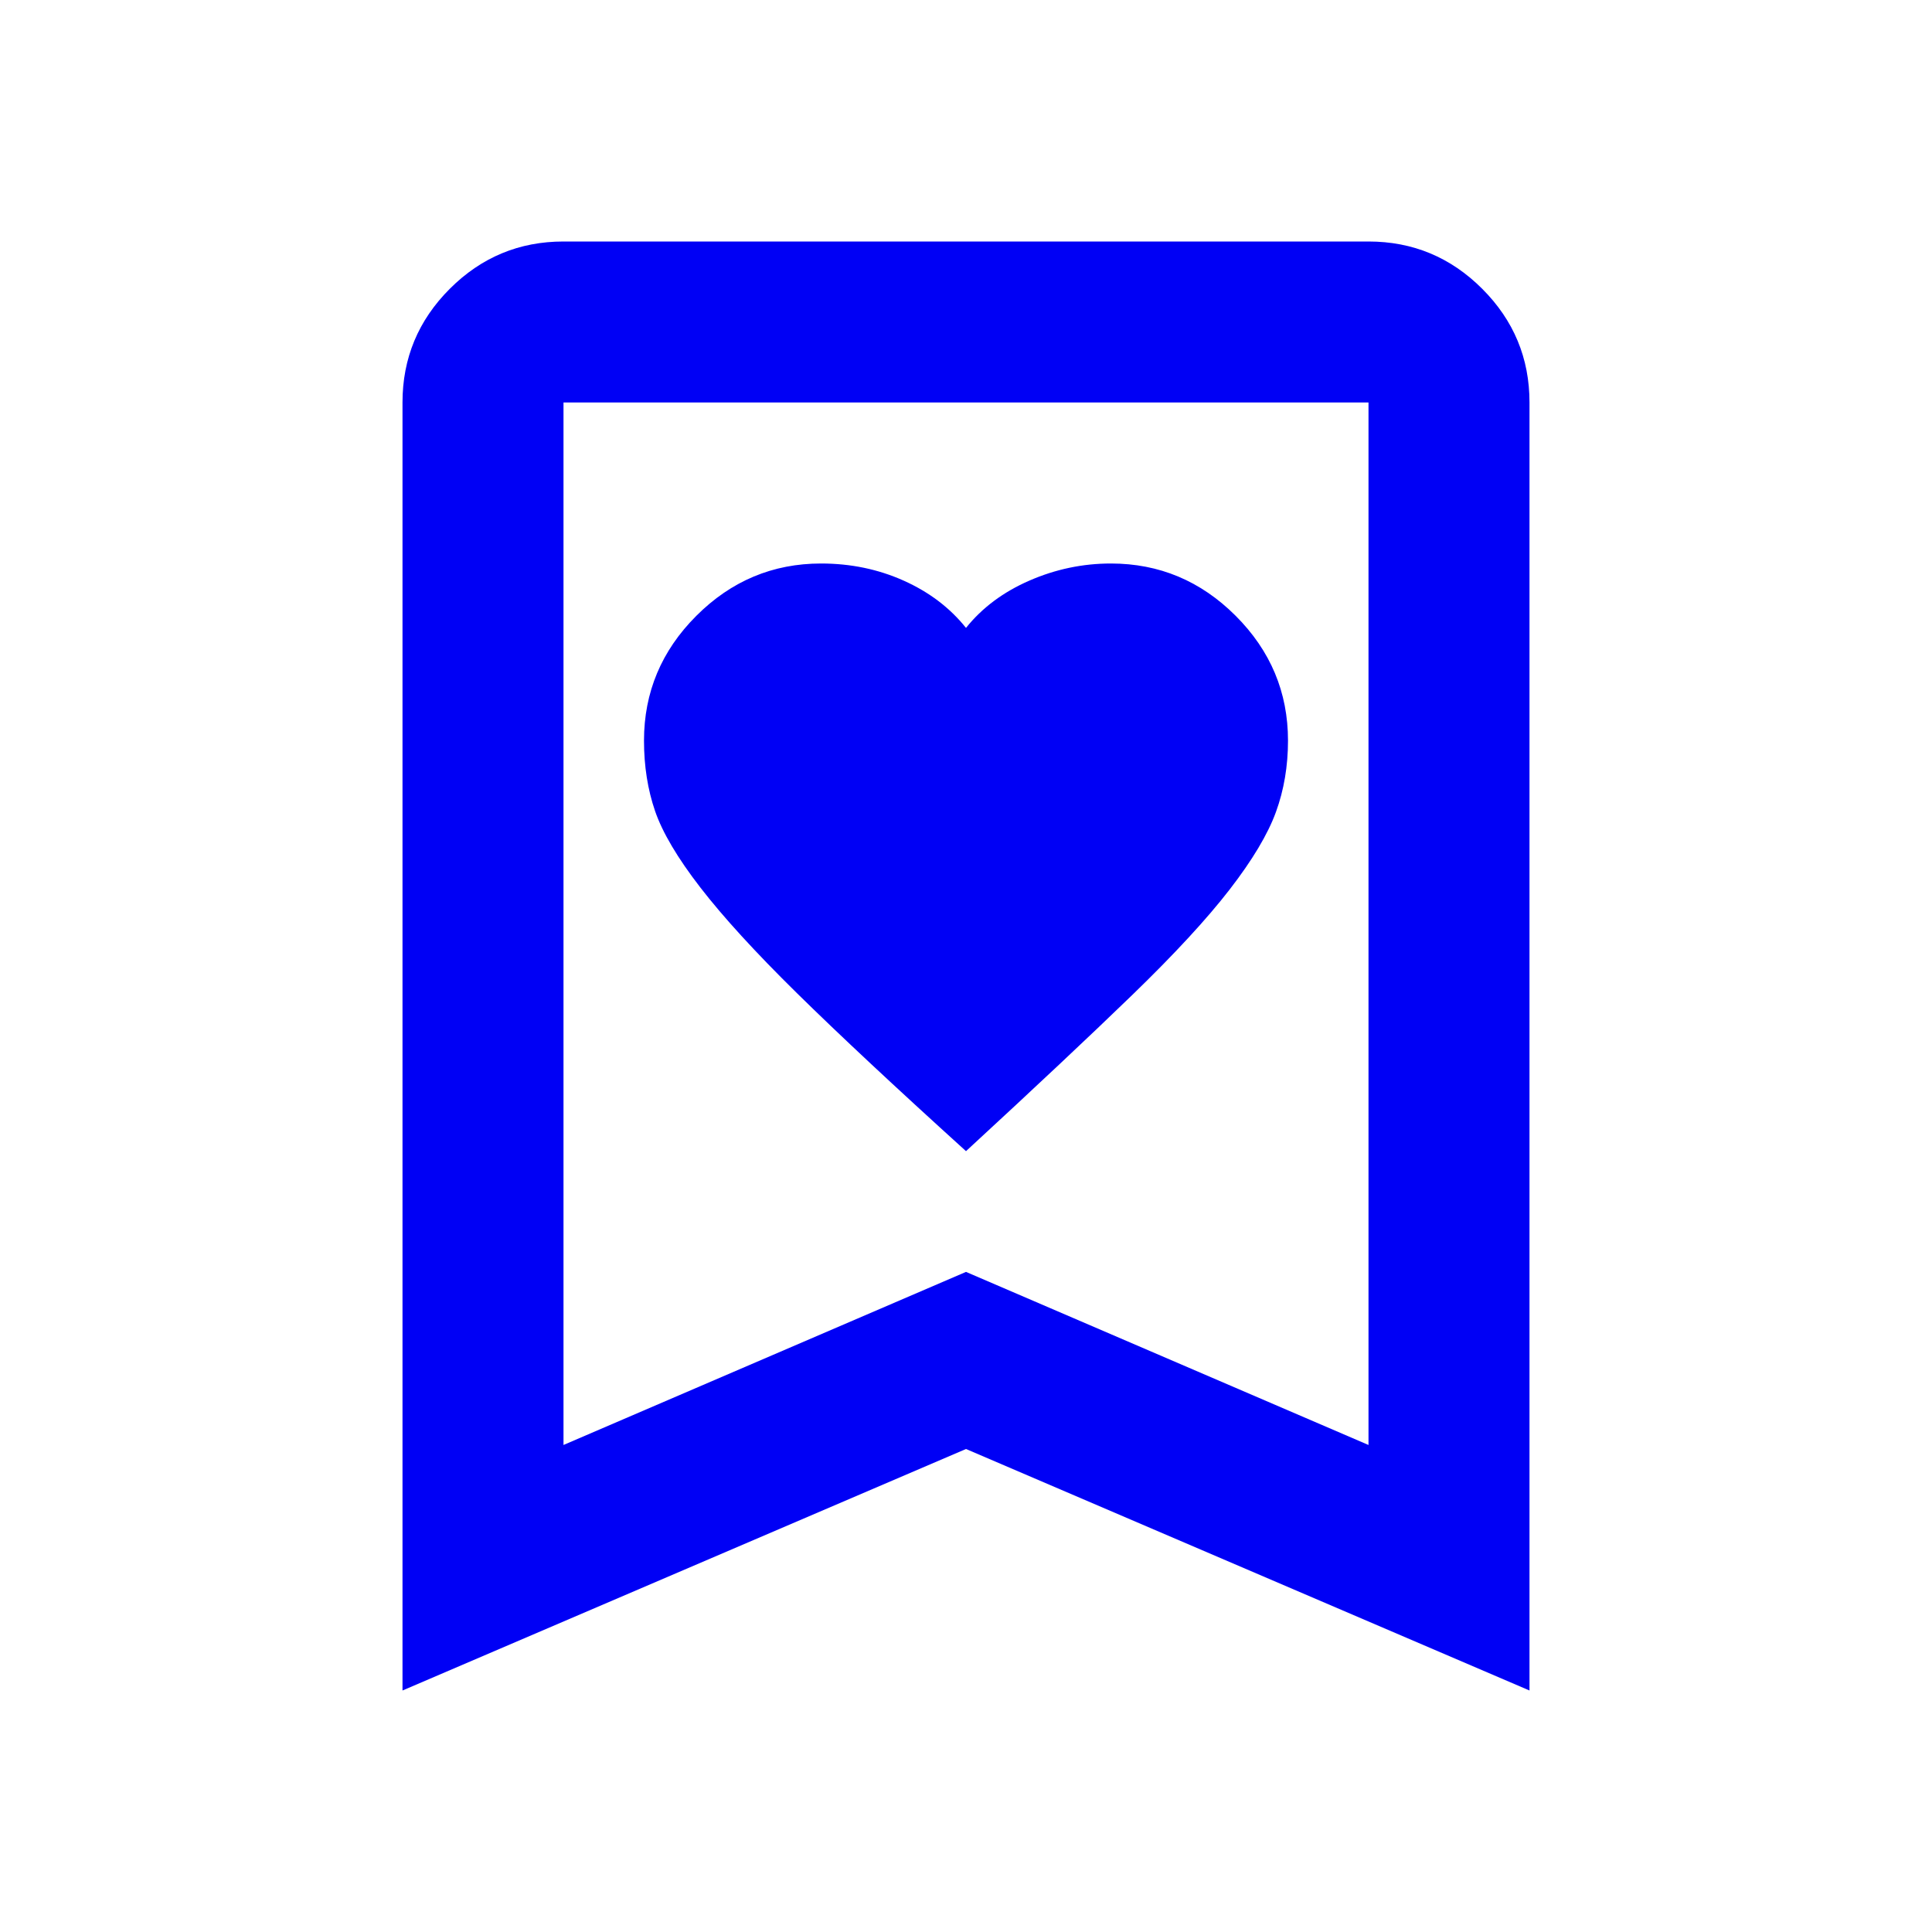
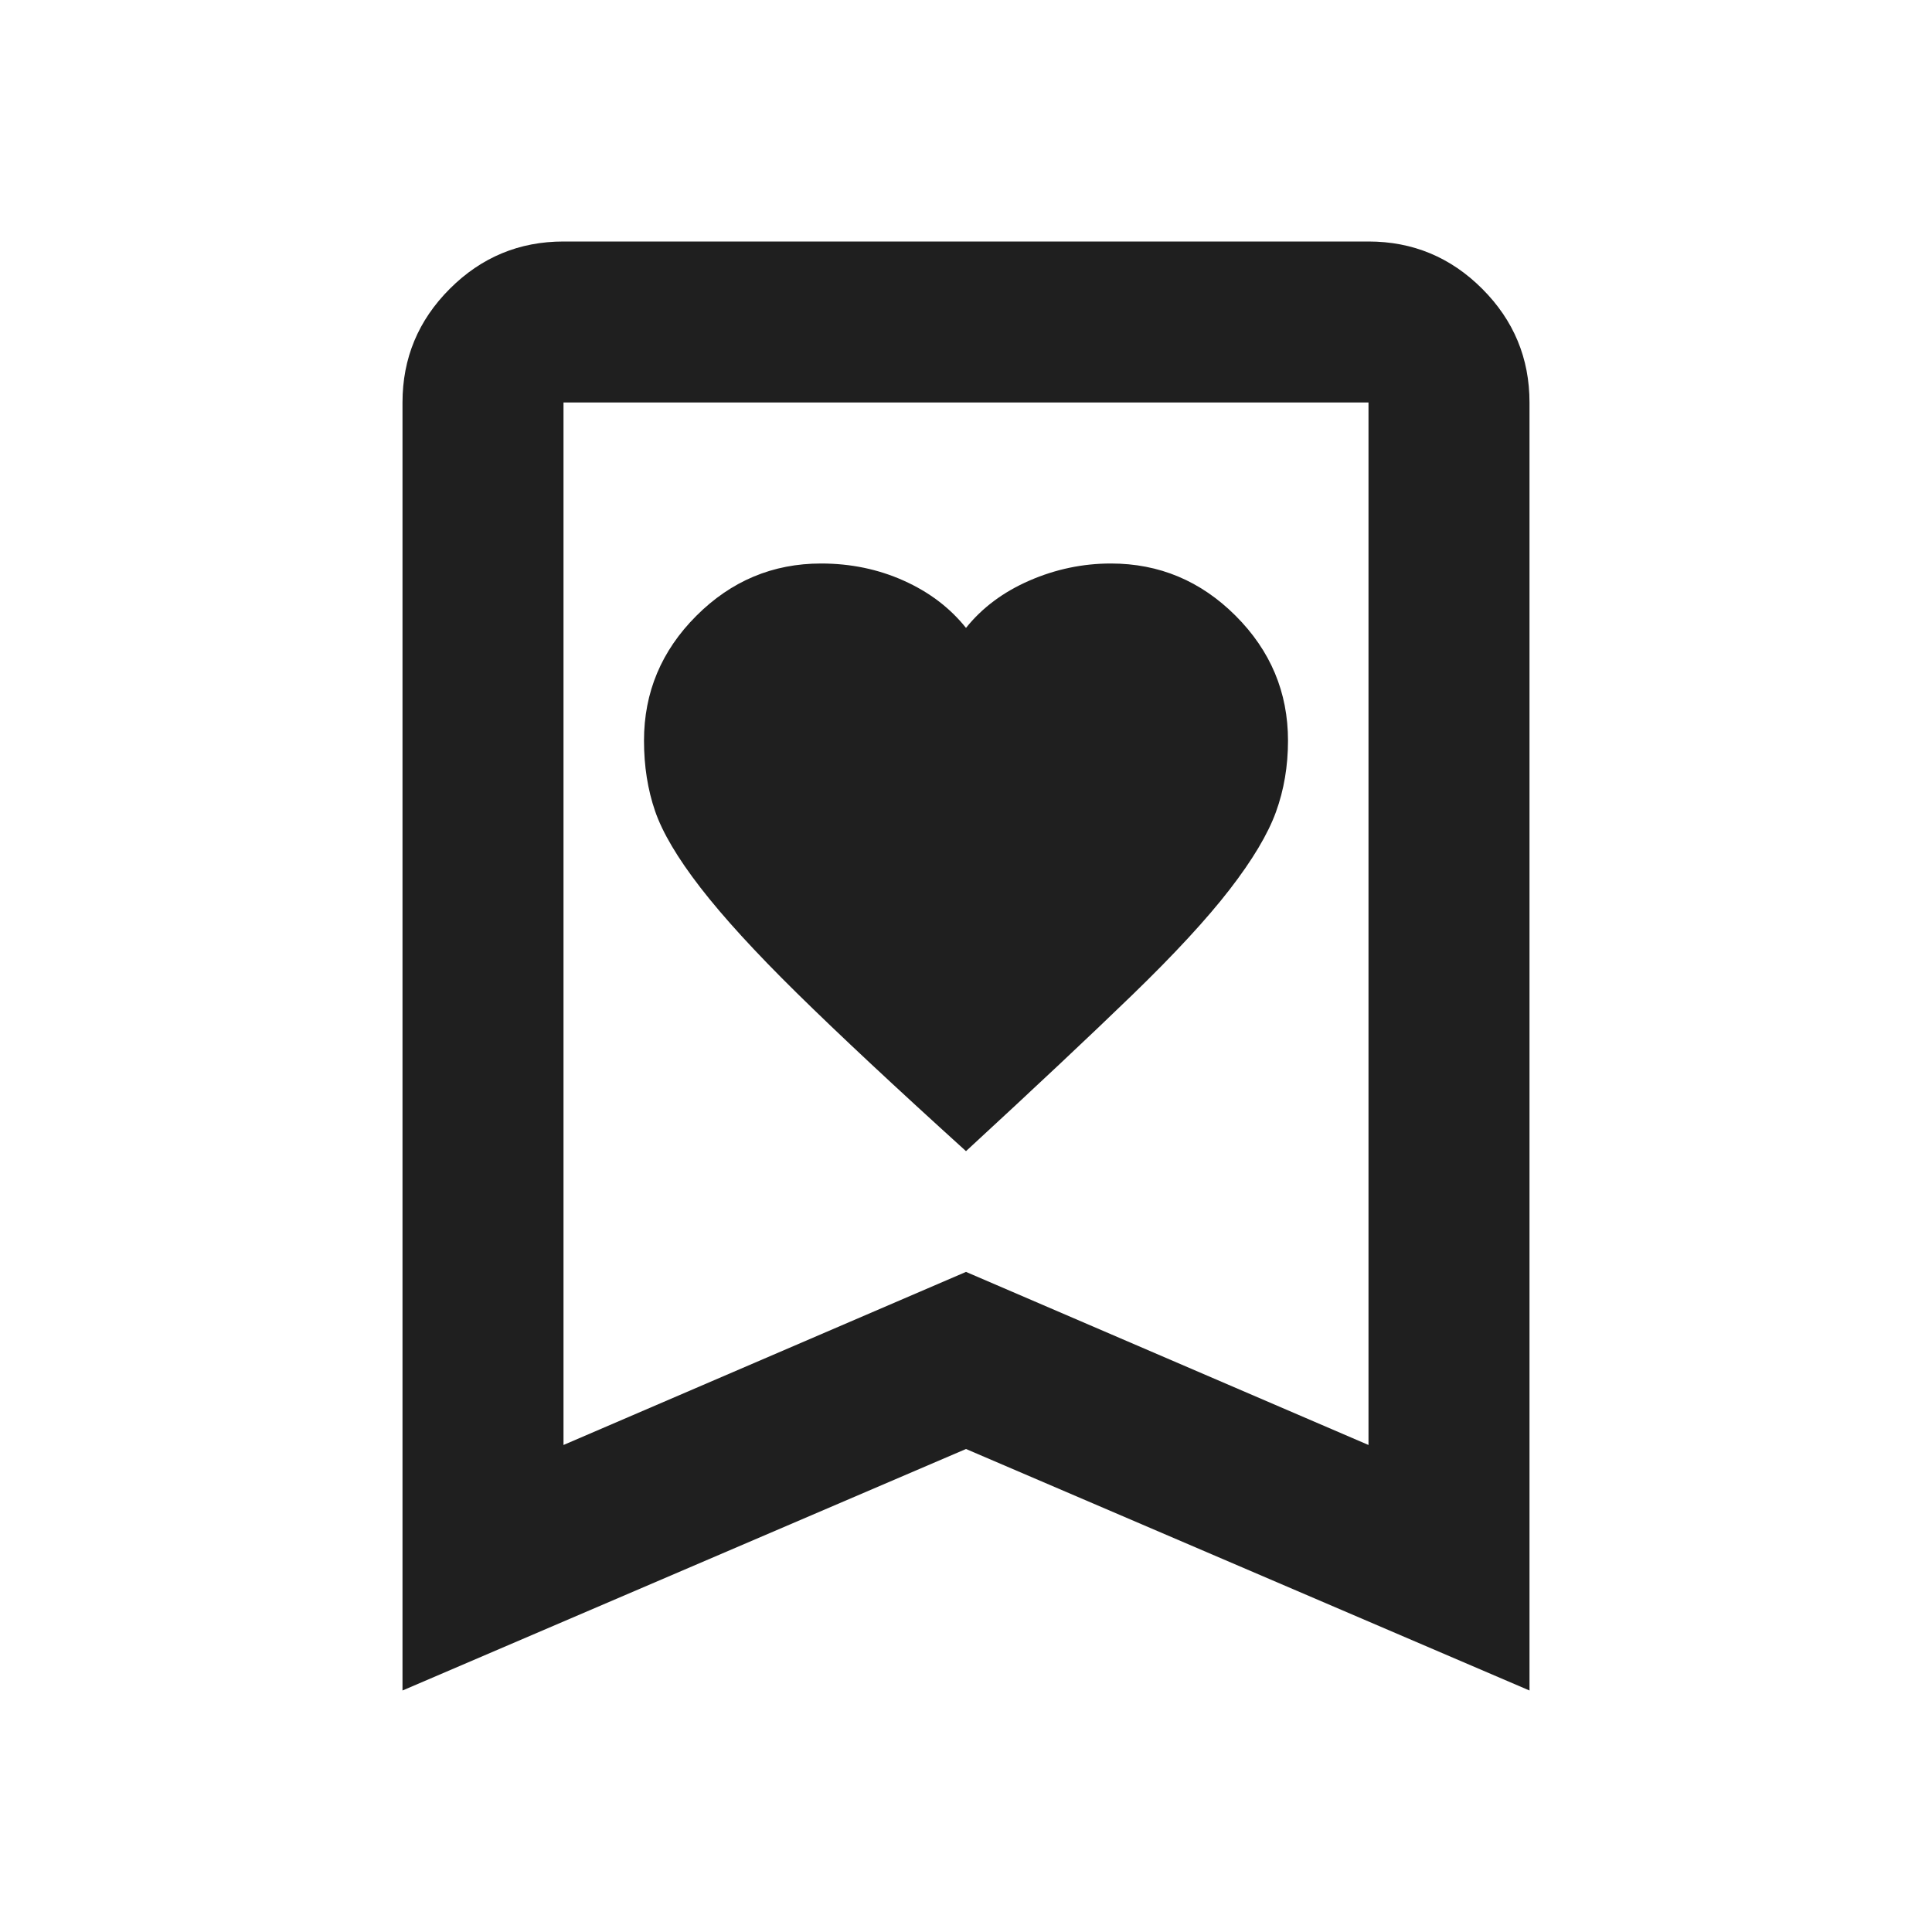
- <svg xmlns="http://www.w3.org/2000/svg" height="24px" viewBox="0 -960 960 960" width="24px" fill="#0000F5">
+ <svg xmlns="http://www.w3.org/2000/svg" viewBox="0 -960 960 960" fill="#1f1f1f">
  <path d="M480-388q51-47 82.5-77.5T611-518q17-22 23-38.5t6-35.5q0-36-26-62t-62-26q-21 0-40.5 8.5T480-648q-12-15-31-23.5t-41-8.5q-36 0-62 26t-26 62q0 19 5.5 35t22.5 38q17 22 48 52.5t84 78.5ZM200-120v-640q0-33 23.5-56.5T280-840h400q33 0 56.5 23.5T760-760v640L480-240 200-120Zm80-122 200-86 200 86v-518H280v518Zm0-518h400-400Z" />
</svg>
